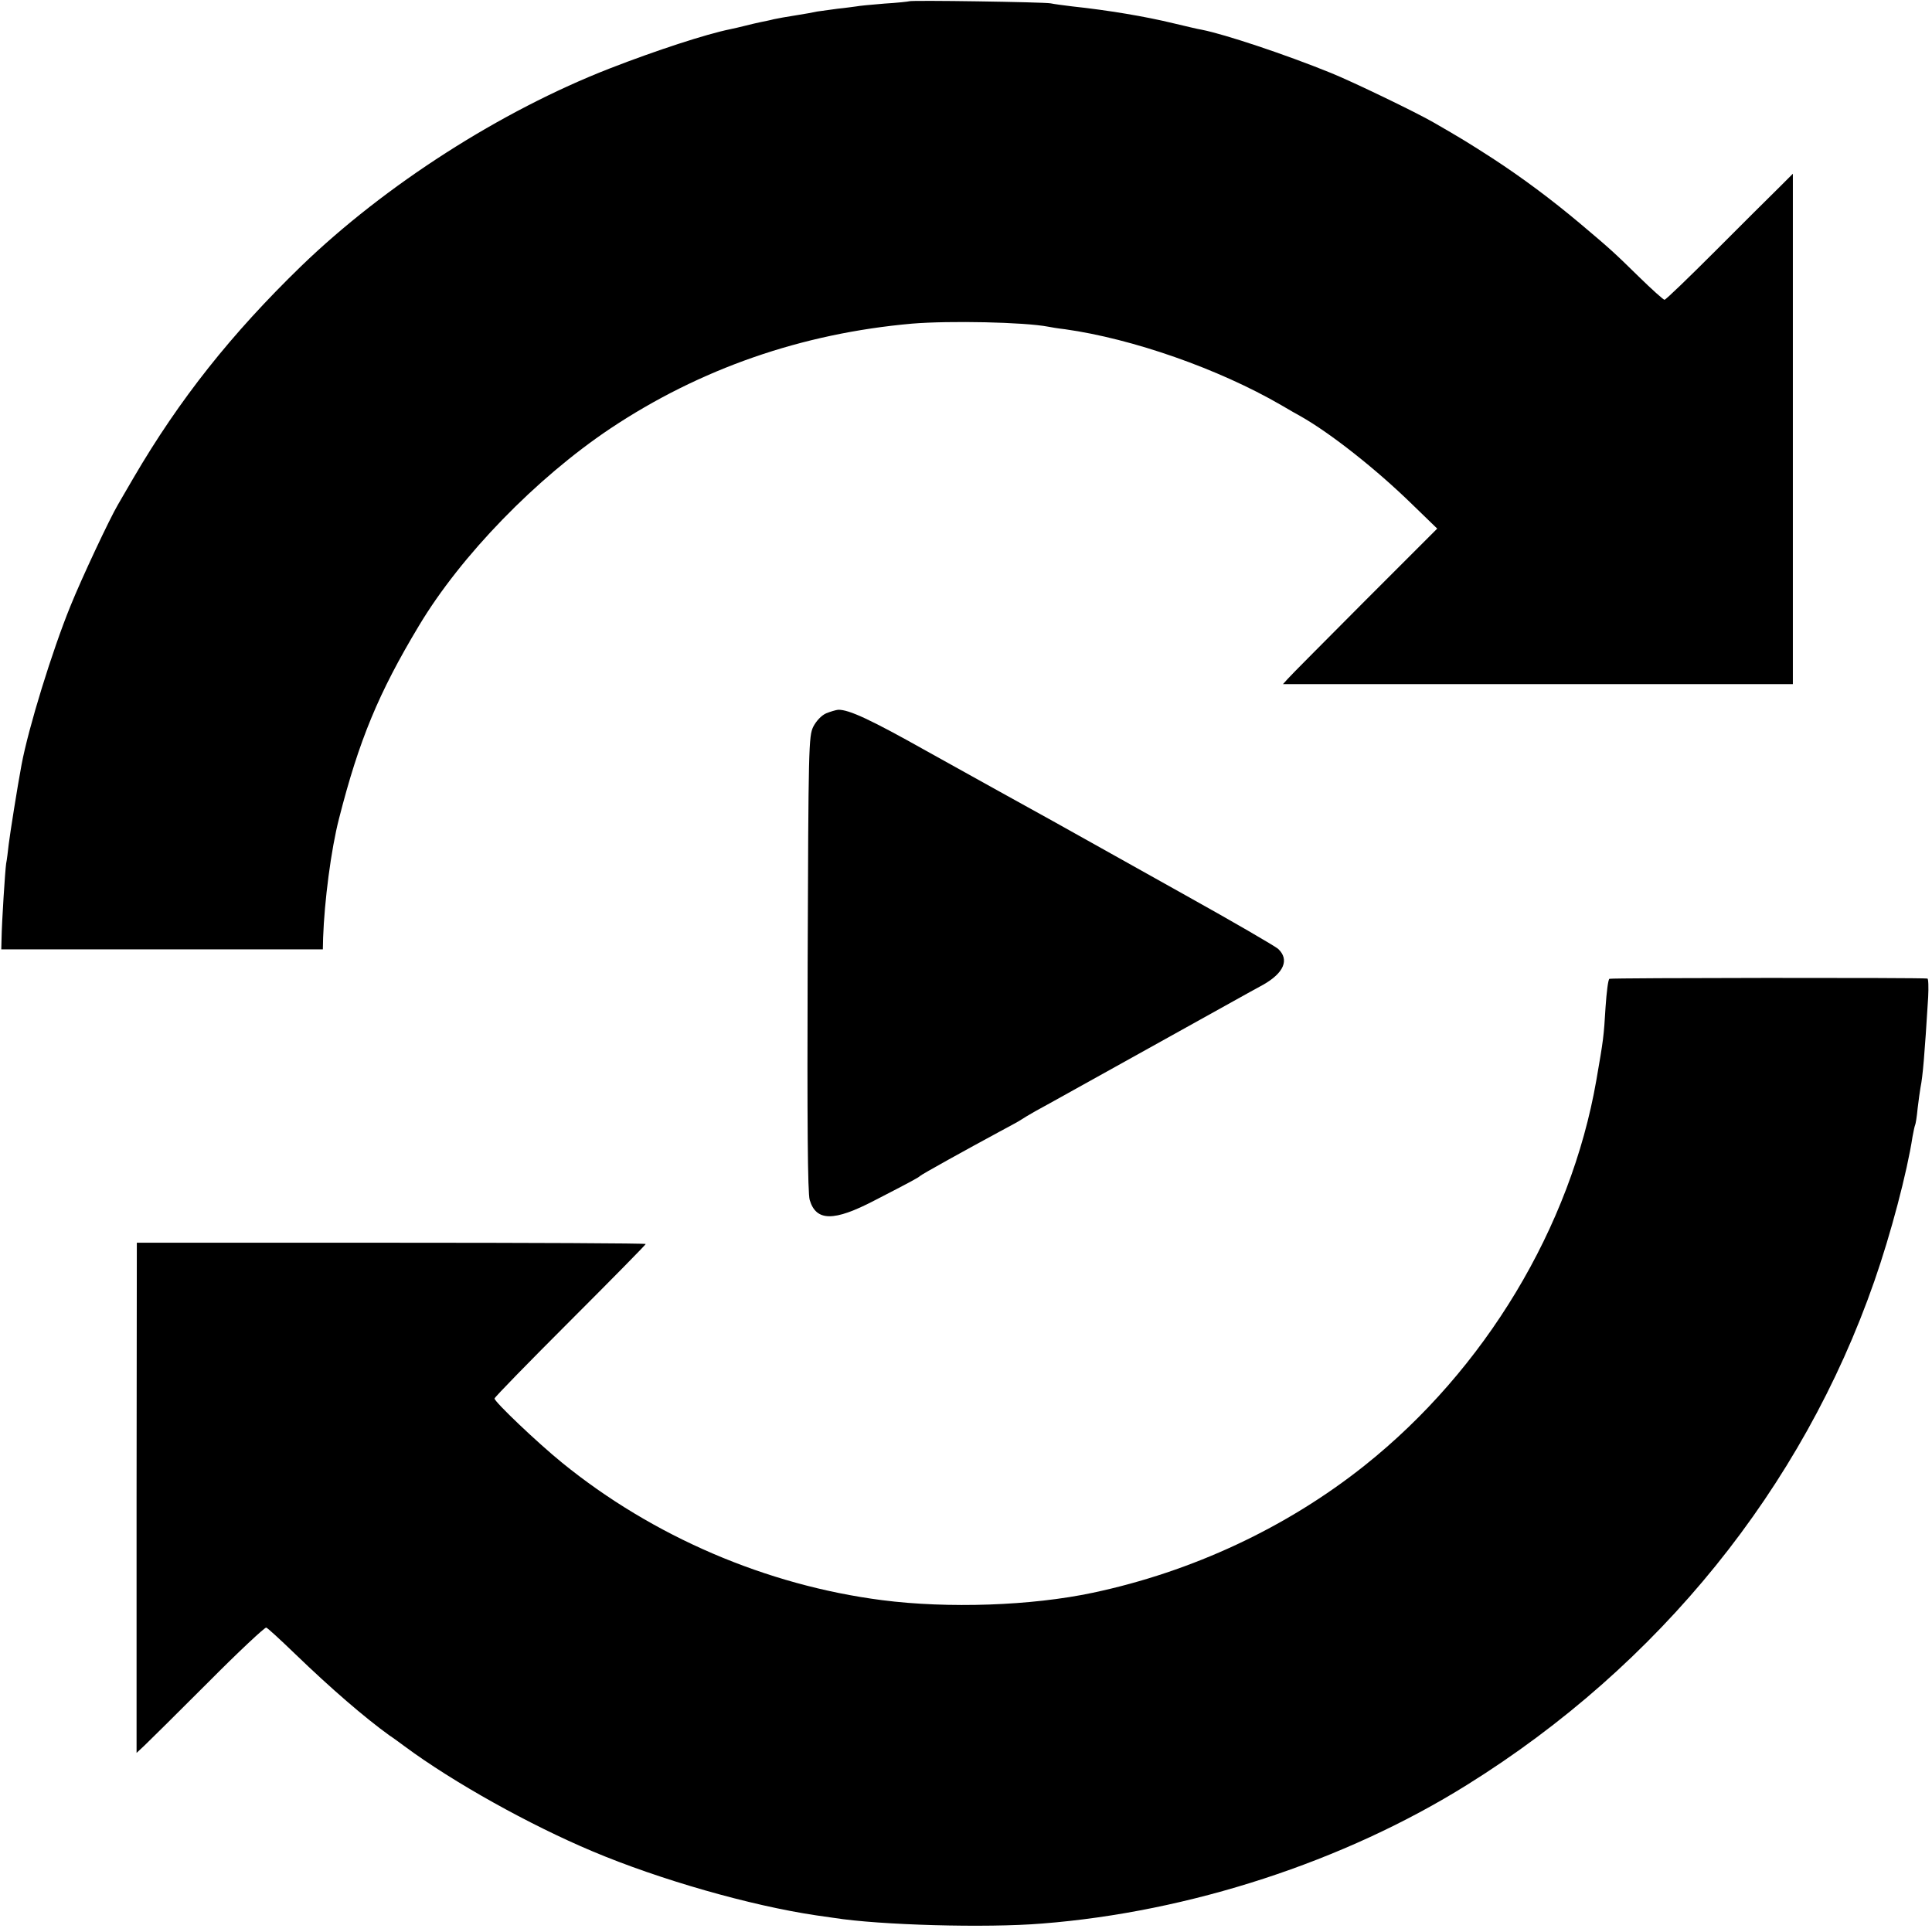
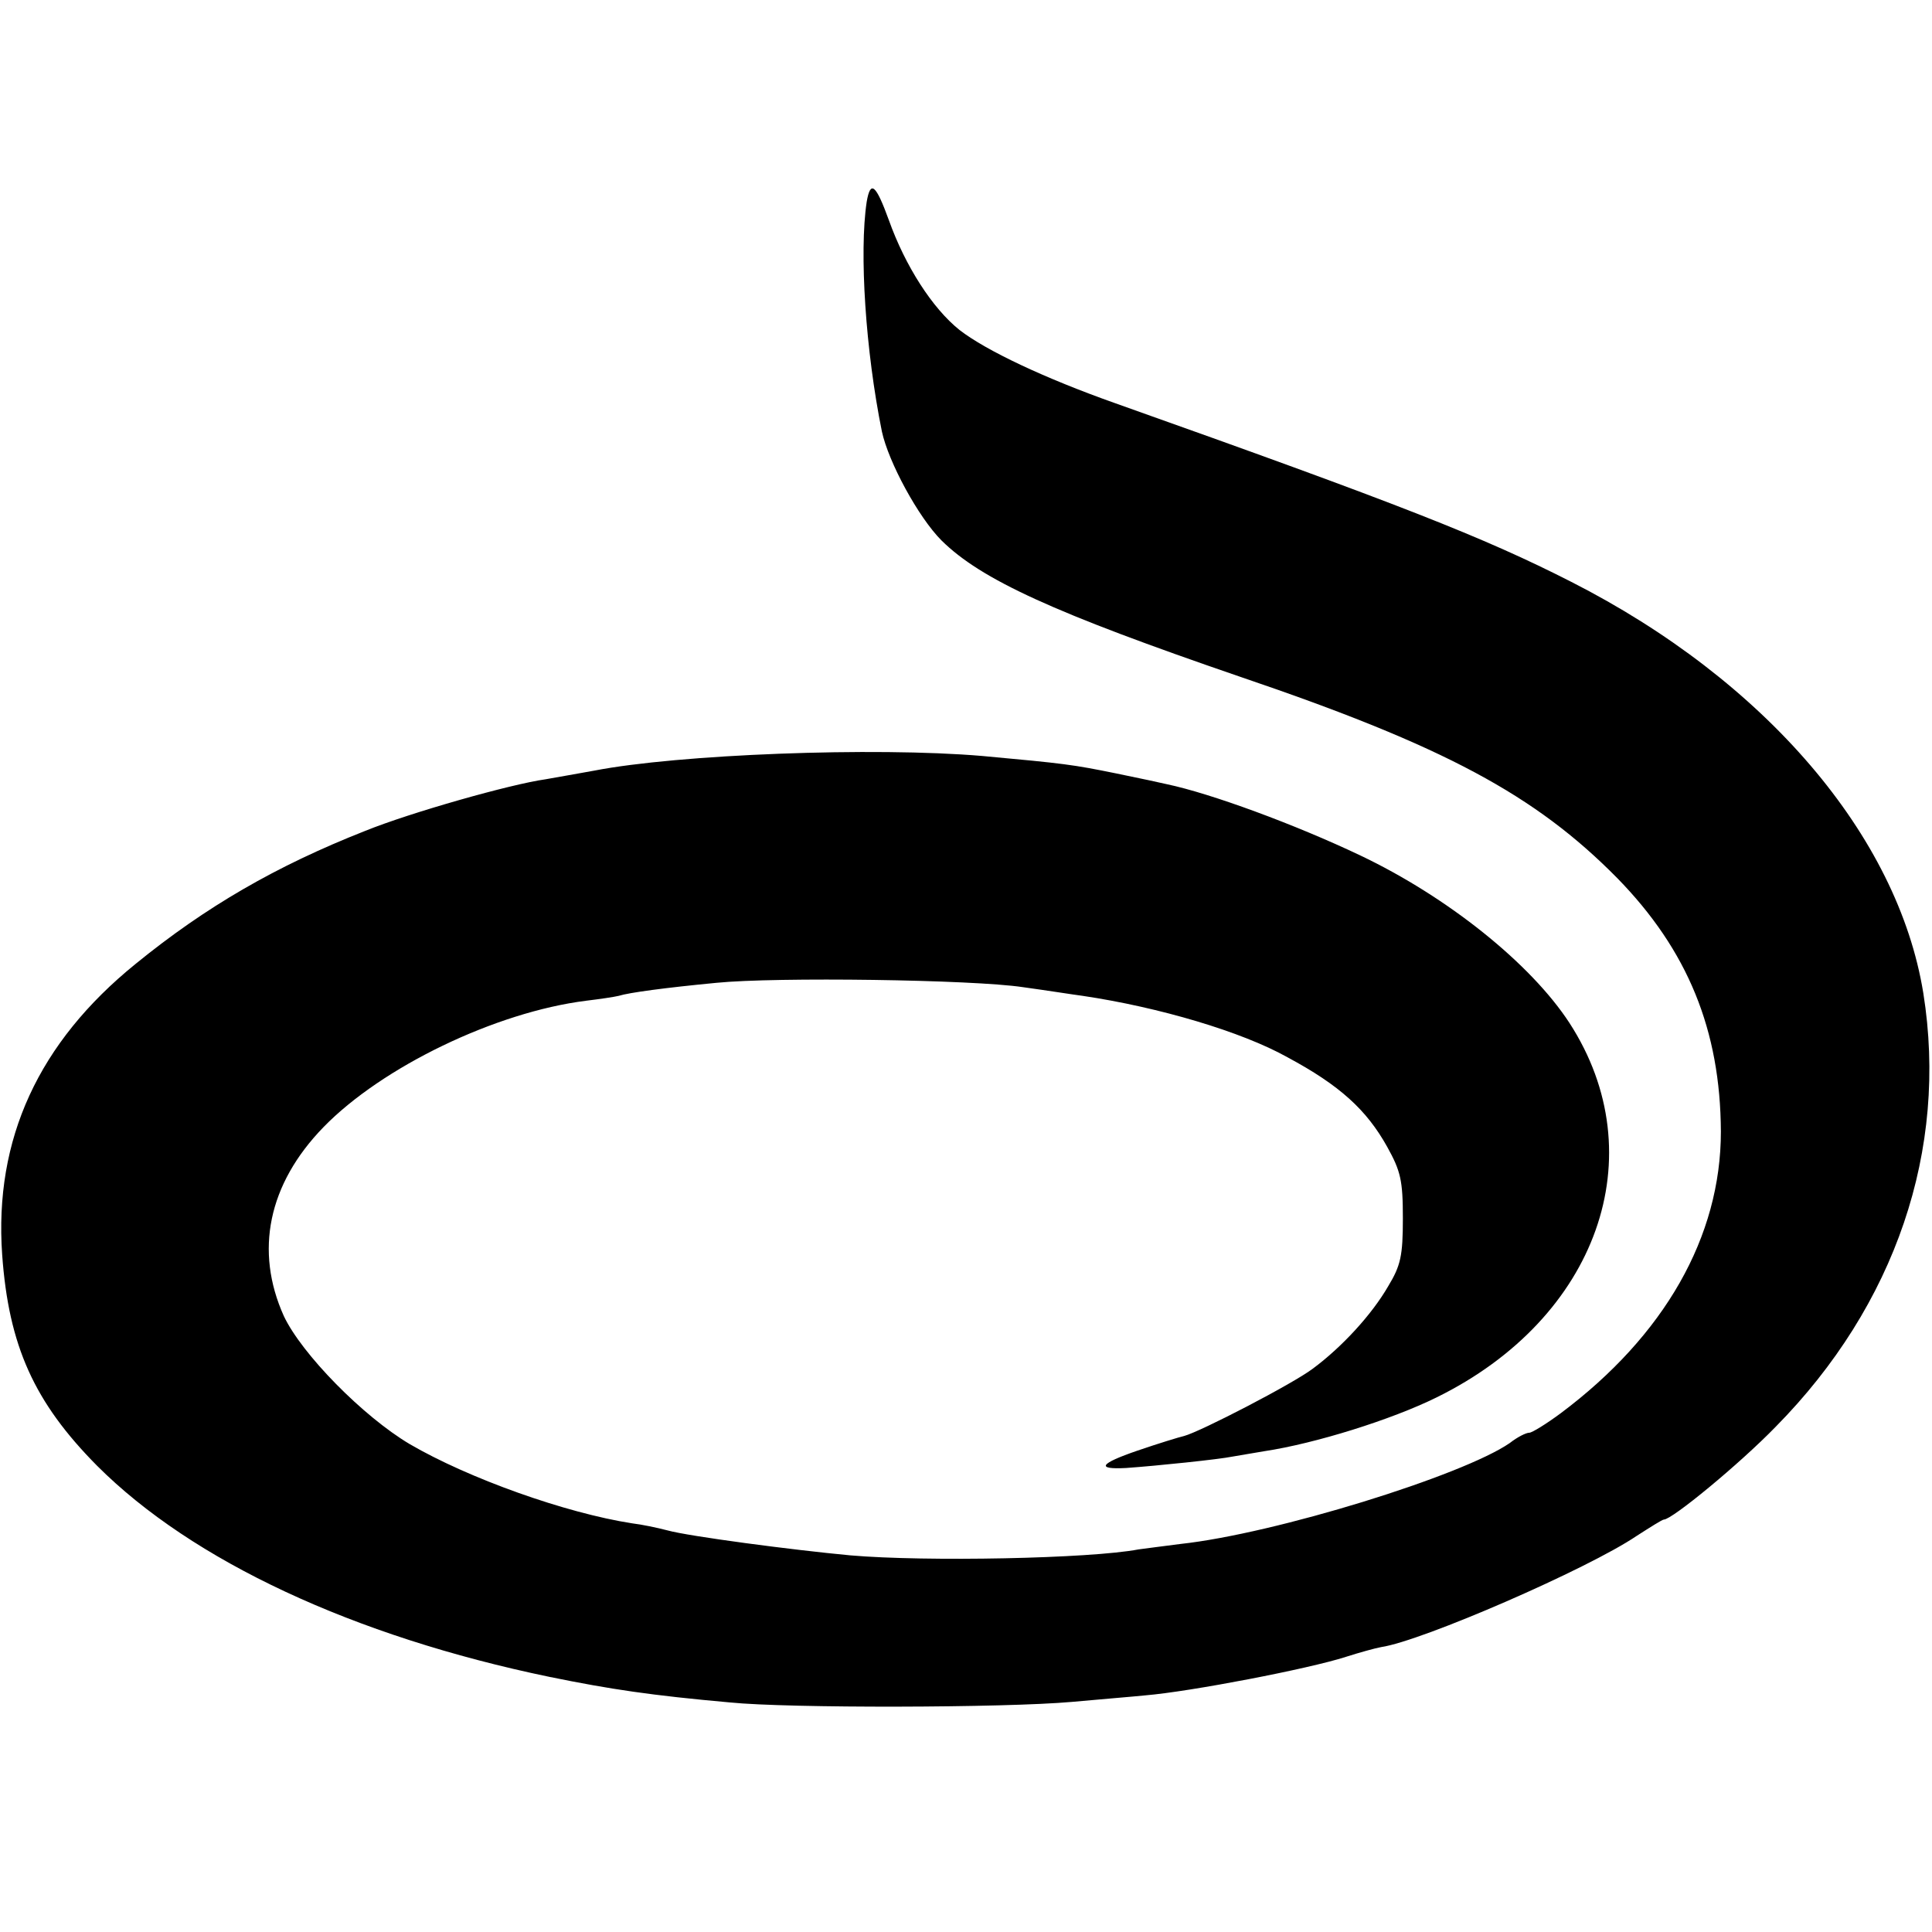
- <svg xmlns="http://www.w3.org/2000/svg" version="1.0" width="754pt" height="754pt" viewBox="0 0 754 754" preserveAspectRatio="xMidYMid meet">
-   <g transform="translate(0,754) scale(0.1,-0.1)" fill="#000000" stroke="none">
-     <path d="M3548 7535 c-2 -1 -45 -6 -96 -9 -51 -4 -101 -9 -110 -11 -9 -1 -42 -6 -73 -9 -31 -4 -67 -9 -80 -11 -13 -3 -51 -10 -84 -15 -33 -5 -71 -12 -85 -15 -14 -4 -36 -8 -50 -11 -14 -3 -41 -9 -60 -14 -19 -5 -46 -11 -60 -14 -94 -19 -290 -83 -470 -153 -426 -166 -877 -455 -1205 -772 -271 -263 -474 -518 -654 -826 -29 -49 -56 -97 -61 -105 -32 -54 -141 -286 -185 -395 -71 -174 -164 -475 -191 -620 -16 -85 -45 -269 -50 -310 -3 -27 -7 -61 -10 -75 -4 -27 -17 -228 -18 -295 l-1 -40 628 0 627 0 1 45 c5 143 31 345 62 465 78 306 154 490 312 753 164 274 458 576 746 769 351 234 748 372 1179 410 146 12 437 6 531 -12 9 -2 39 -7 66 -10 263 -37 598 -154 843 -296 30 -18 64 -37 75 -43 117 -66 297 -208 437 -345 l97 -94 -282 -282 c-155 -156 -291 -292 -301 -304 l-19 -21 995 0 995 0 0 996 0 996 -54 -54 c-30 -29 -141 -140 -246 -245 -106 -106 -196 -193 -201 -193 -4 0 -49 40 -100 90 -98 96 -110 107 -231 209 -111 93 -222 176 -340 253 -90 58 -122 78 -230 140 -67 39 -316 159 -400 193 -177 72 -414 151 -505 169 -14 2 -63 14 -110 25 -111 27 -255 51 -395 66 -33 4 -71 9 -85 12 -26 5 -547 13 -552 8z" />
-     <path d="M3224 4756 c-18 -8 -38 -29 -50 -52 -18 -37 -19 -75 -22 -924 -2 -622 0 -896 8 -923 25 -84 94 -85 253 -2 140 72 171 89 177 95 5 6 184 105 310 173 41 22 80 43 85 47 6 4 30 19 55 33 25 13 225 125 445 247 220 122 420 234 445 247 81 46 103 98 58 140 -13 11 -176 106 -363 210 -187 105 -419 234 -515 288 -96 53 -193 107 -215 119 -22 12 -148 82 -279 155 -219 123 -303 162 -345 161 -9 -1 -30 -7 -47 -14z" />
-     <path d="M6281 3720 c-5 -3 -11 -52 -15 -110 -7 -116 -8 -125 -36 -286 -100 -574 -435 -1130 -905 -1504 -304 -242 -673 -414 -1060 -496 -240 -51 -565 -62 -822 -29 -451 58 -895 248 -1250 537 -96 78 -263 237 -263 250 0 5 133 141 295 303 162 162 295 297 295 300 0 3 -447 5 -993 5 l-993 0 -1 -995 0 -996 30 28 c16 15 128 126 248 246 120 121 223 217 228 215 5 -1 56 -48 113 -103 141 -136 271 -248 368 -318 14 -9 41 -29 60 -43 189 -140 487 -306 732 -409 263 -111 617 -212 873 -250 22 -3 54 -8 70 -10 176 -28 593 -40 812 -22 575 45 1179 242 1658 541 750 467 1309 1159 1590 1966 64 183 128 426 149 564 4 21 8 41 10 45 2 3 7 33 10 66 4 33 9 69 11 80 9 44 16 125 30 353 2 39 1 73 -3 73 -23 4 -1235 3 -1241 -1z" />
+ <svg xmlns="http://www.w3.org/2000/svg" version="1.0" width="356pt" height="356pt" viewBox="0 0 356 356" preserveAspectRatio="xMidYMid meet">
+   <g transform="translate(0,356) scale(0.1,-0.1)" fill="#000000" stroke="none">
+     <path d="M1597 3188 c-14 -93 -2 -275 28 -423 12 -56 67 -158 110 -201 73 -72 206 -133 550 -251 377 -128 544 -218 695 -371 130 -133 190 -280 191 -467 0 -194 -104 -376 -295 -519 -27 -20 -53 -36 -58 -36 -6 0 -22 -8 -36 -19 -87 -60 -432 -167 -607 -186 -33 -4 -68 -9 -77 -10 -89 -17 -392 -23 -531 -11 -107 10 -297 35 -337 46 -19 5 -48 11 -65 13 -123 19 -302 83 -410 146 -86 51 -199 166 -232 236 -54 120 -29 243 73 348 108 111 317 212 484 233 25 3 52 7 60 9 19 6 86 15 180 24 110 11 472 6 565 -8 44 -6 94 -14 110 -16 141 -21 293 -66 377 -113 97 -52 146 -97 184 -165 25 -45 29 -62 29 -132 0 -69 -4 -87 -27 -125 -30 -52 -85 -112 -139 -152 -37 -28 -207 -116 -237 -124 -9 -2 -48 -14 -86 -27 -70 -24 -77 -35 -21 -32 57 4 172 16 196 21 13 2 40 7 59 10 93 14 234 58 317 99 297 146 403 446 245 690 -71 109 -224 232 -386 309 -120 57 -275 114 -356 131 -8 2 -50 11 -94 20 -79 16 -93 18 -246 32 -199 17 -561 3 -715 -27 -27 -5 -68 -12 -90 -16 -64 -9 -248 -61 -332 -95 -165 -65 -294 -140 -423 -245 -179 -145 -261 -323 -246 -536 12 -168 59 -272 175 -389 175 -175 472 -314 834 -389 113 -23 187 -34 332 -47 109 -11 507 -10 630 1 55 5 116 10 135 12 84 7 302 49 370 71 25 8 54 16 65 18 75 11 381 144 471 205 25 16 47 30 50 30 15 0 139 102 206 171 221 224 318 511 272 799 -47 290 -291 576 -649 758 -161 82 -316 143 -840 329 -130 46 -238 97 -287 135 -50 40 -100 118 -130 202 -24 66 -34 75 -41 34z" />
  </g>
</svg>
